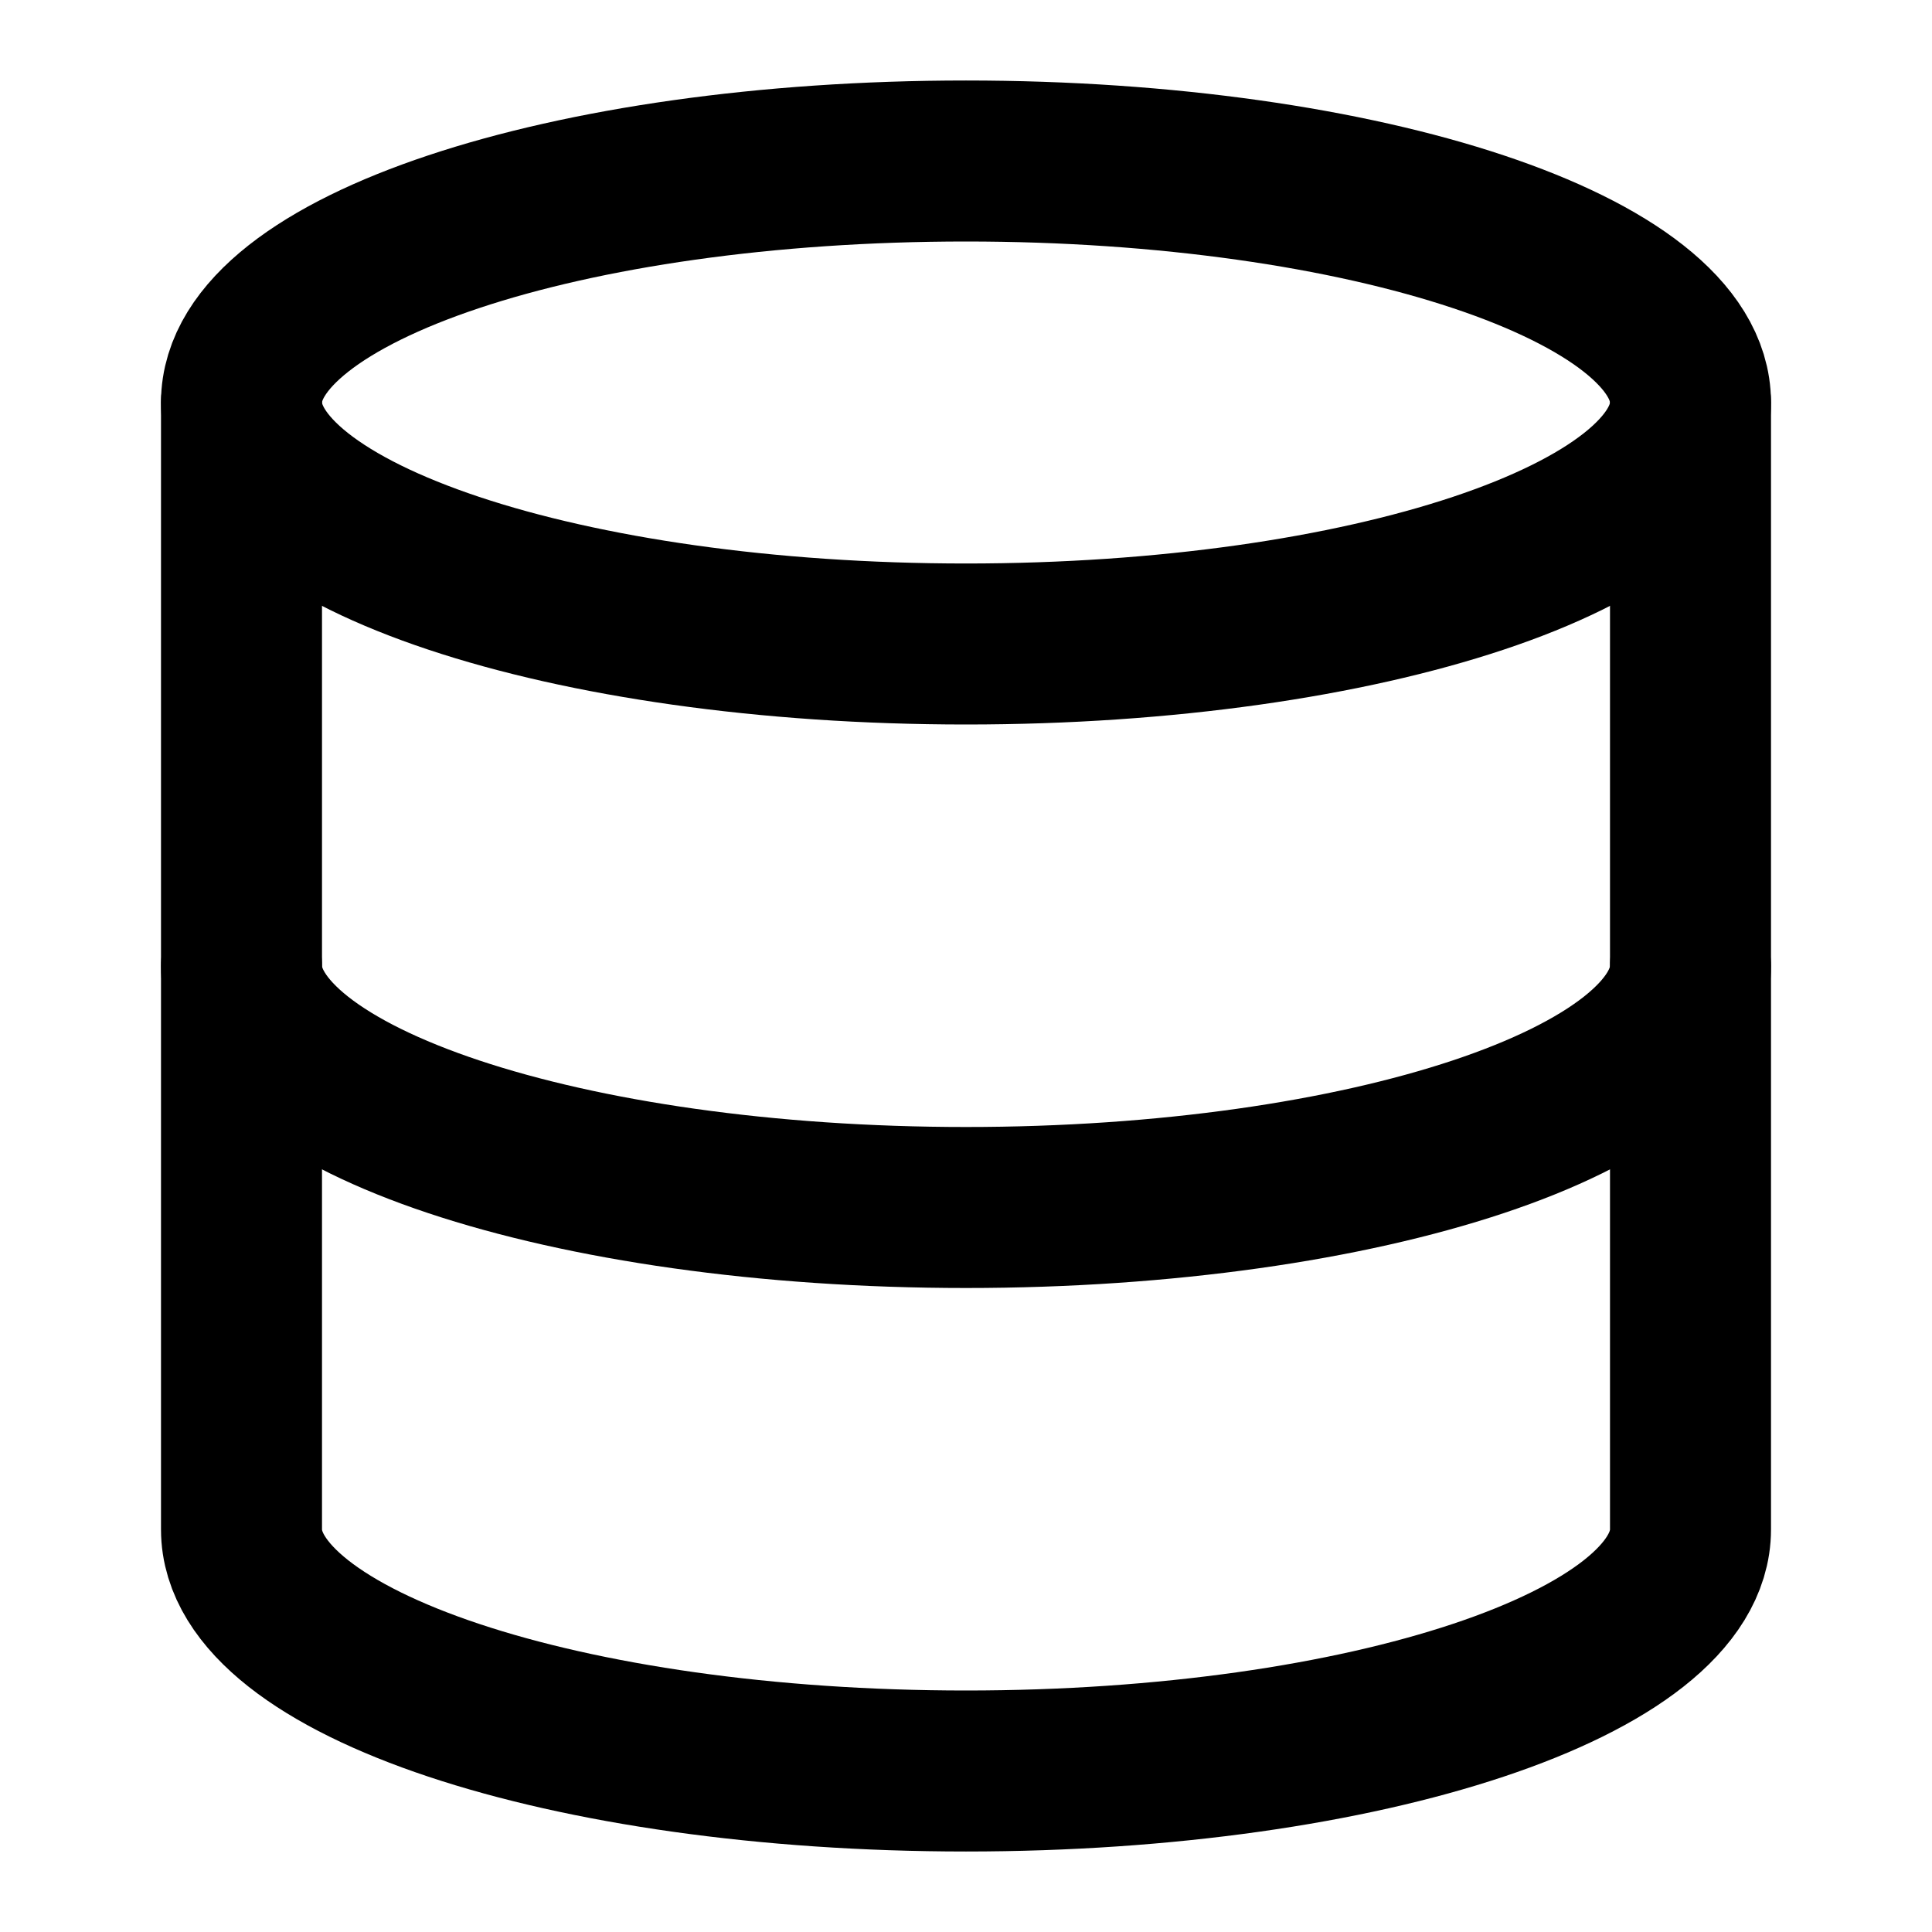
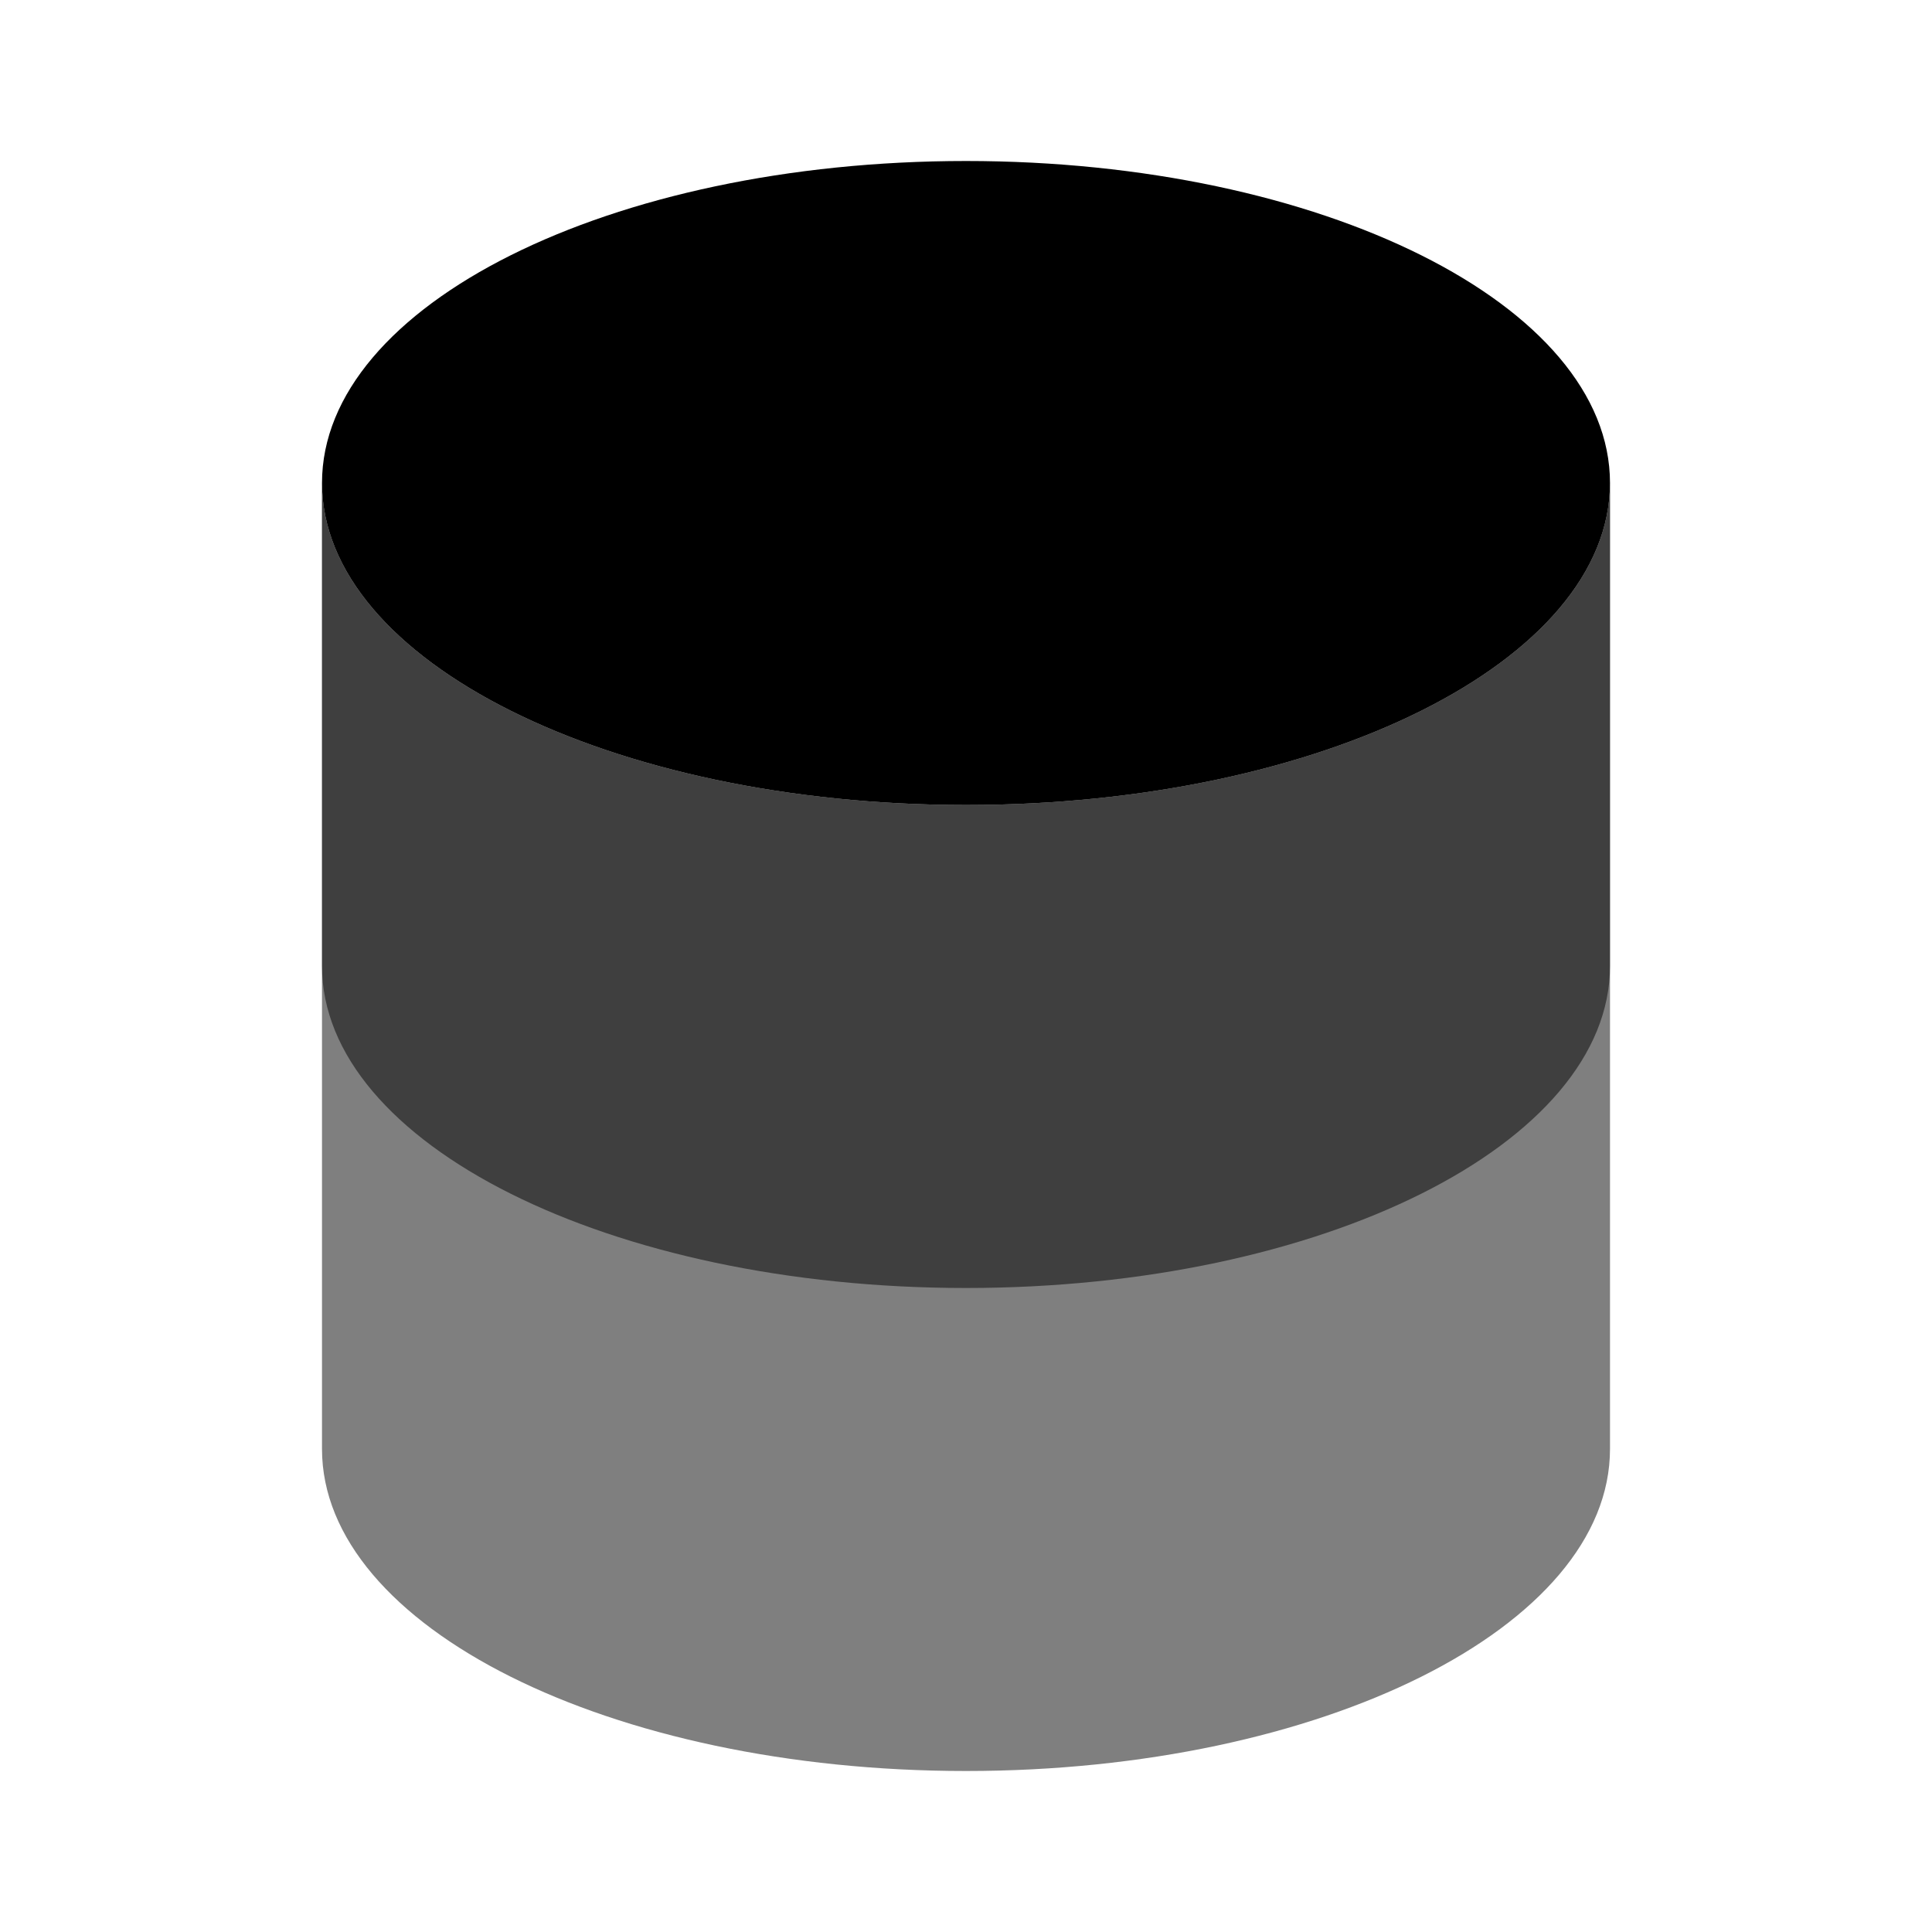
- <svg xmlns="http://www.w3.org/2000/svg" width="24" height="24" viewBox="0 0 24 24" fill="none" stroke="currentColor" stroke-width="2" stroke-linecap="round" stroke-linejoin="round">
-   <ellipse cx="12" cy="5" rx="9" ry="3" />
-   <path d="M3 5V19A9 3 0 0 0 21 19V5" />
-   <path d="M3 12A9 3 0 0 0 21 12" />
+ <svg xmlns="http://www.w3.org/2000/svg" width="24" height="24" viewBox="0 0 24 24">
+   <g fill="currentColor">
+     <path d="M20 18C20 20.209 16.418 22 12 22C7.582 22 4 20.209 4 18V6C4 8.209 7.582 10 12 10C16.418 10 20 8.209 20 6V18Z" opacity=".5" />
+     <path d="M12 2C16.418 2 20 3.791 20 6C20 8.209 16.418 10 12 10C7.582 10 4 8.209 4 6C4 3.791 7.582 2 12 2Z" />
+     <path d="M20 12C20 14.209 16.418 16 12 16C7.582 16 4 14.209 4 12V6C4 8.209 7.582 10 12 10C16.418 10 20 8.209 20 6V12Z" opacity=".5" />
+   </g>
</svg>
